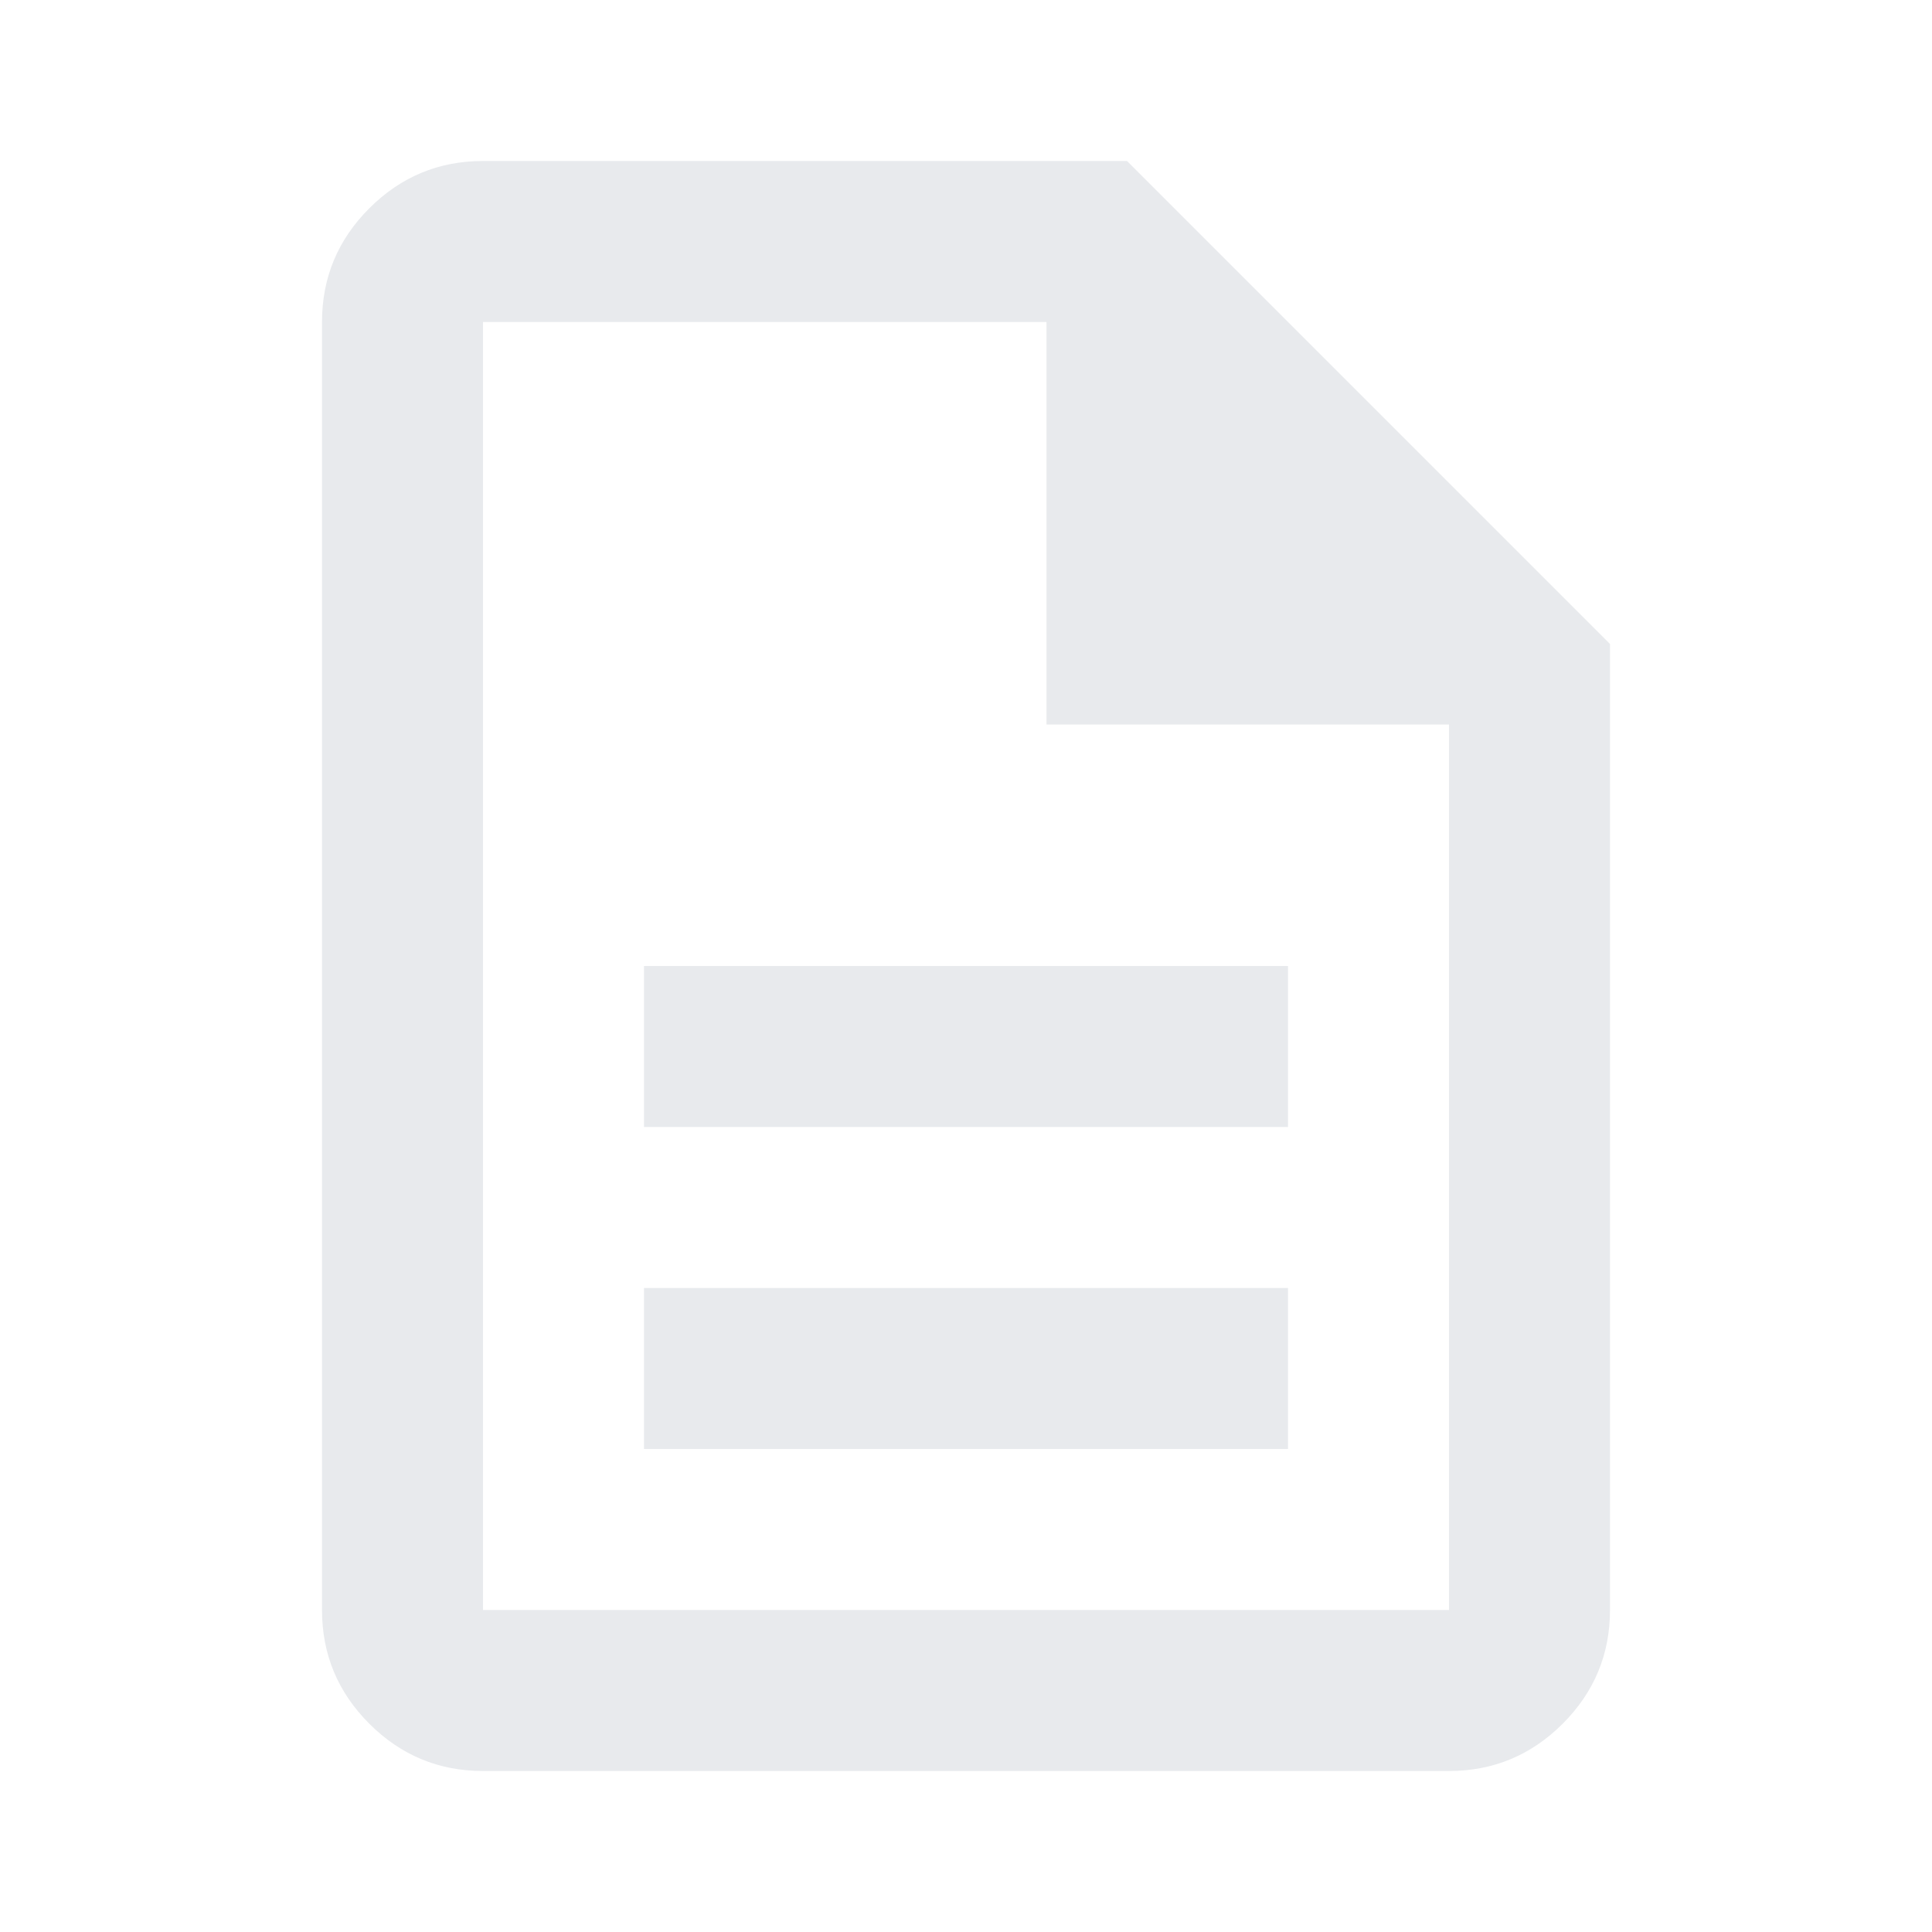
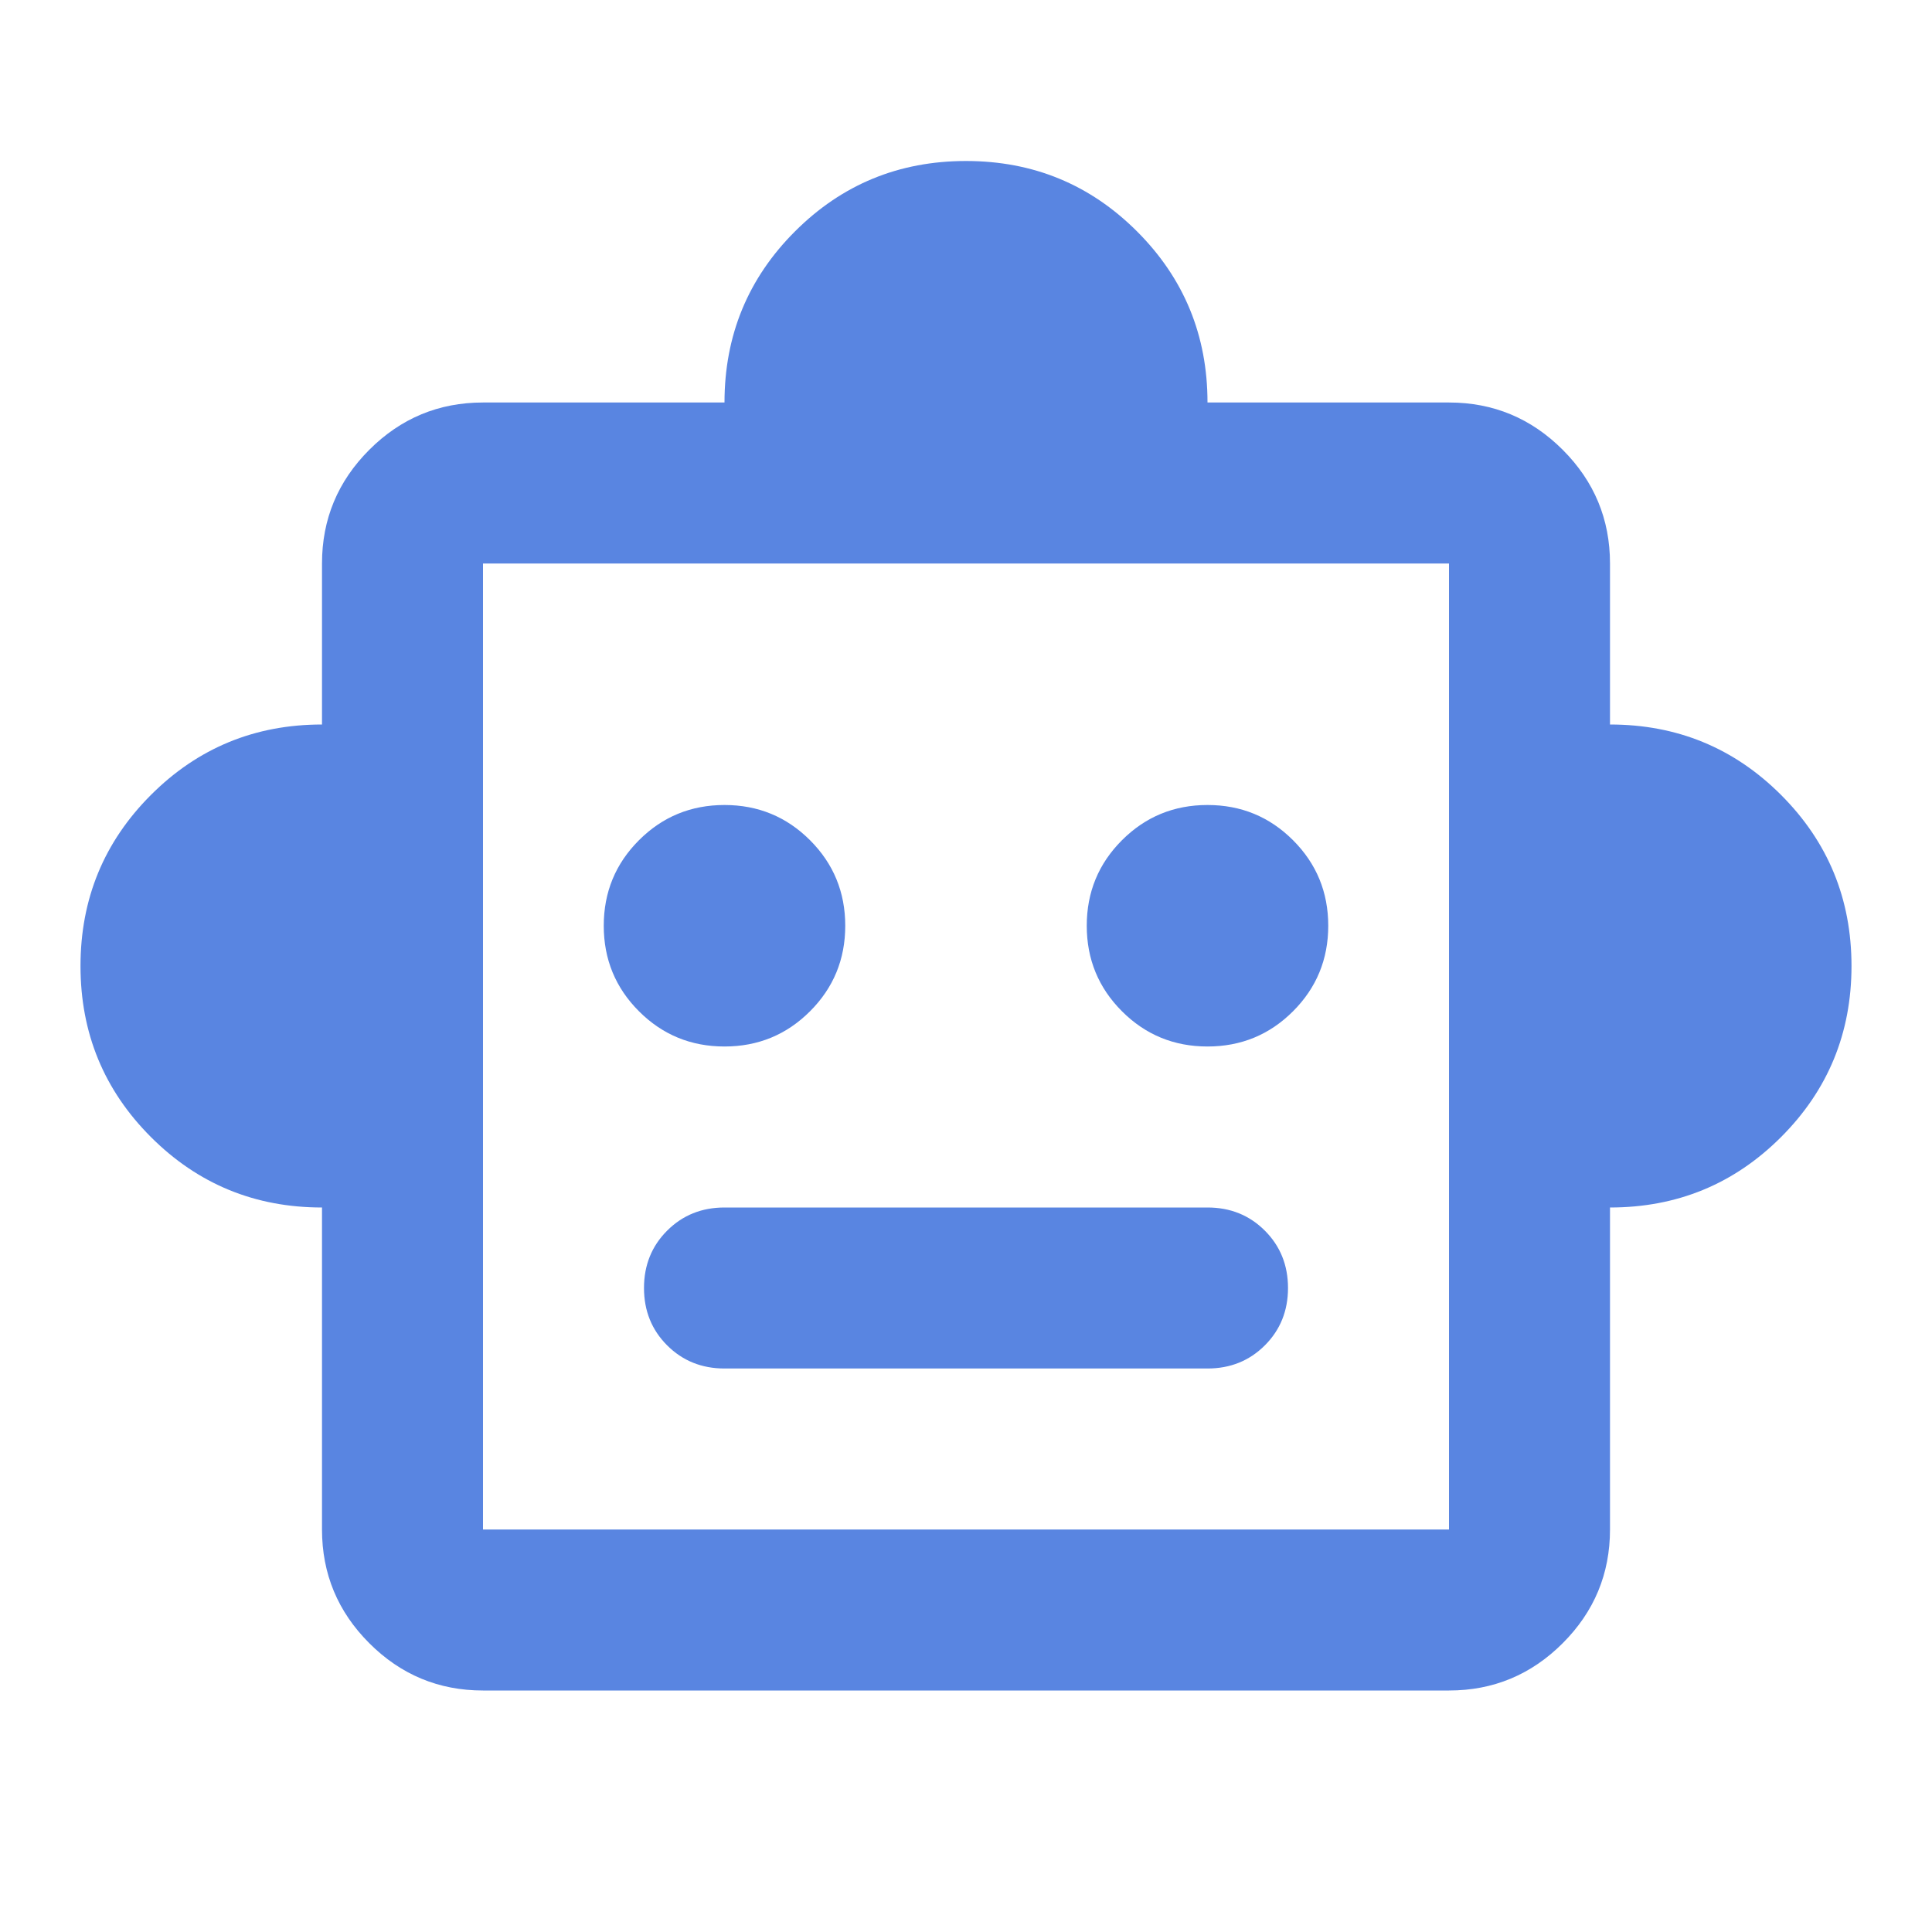
- <svg xmlns="http://www.w3.org/2000/svg" height="24px" viewBox="0 -960 960 960" width="24px" fill="#e8eaed">
-   <path d="M320-240h320v-80H320v80Zm0-160h320v-80H320v80ZM240-80q-33 0-56.5-23.5T160-160v-640q0-33 23.5-56.5T240-880h320l240 240v480q0 33-23.5 56.5T720-80H240Zm280-520v-200H240v640h480v-440H520ZM240-800v200-200 640-640Z" />
+ <svg xmlns="http://www.w3.org/2000/svg" height="24px" viewBox="0 -960 960 960" width="24px" fill="#5985E1">
+   <path d="M160-360q-50 0-85-35t-35-85q0-50 35-85t85-35v-80q0-33 23.5-56.5T240-760h120q0-50 35-85t85-35q50 0 85 35t35 85h120q33 0 56.5 23.5T800-680v80q50 0 85 35t35 85q0 50-35 85t-85 35v160q0 33-23.5 56.5T720-120H240q-33 0-56.5-23.5T160-200v-160Zm200-80q25 0 42.5-17.5T420-500q0-25-17.5-42.5T360-560q-25 0-42.5 17.5T300-500q0 25 17.5 42.5T360-440Zm240 0q25 0 42.5-17.5T660-500q0-25-17.5-42.5T600-560q-25 0-42.5 17.5T540-500q0 25 17.5 42.5T600-440ZM360-280h240q17 0 28.5-11.5T640-320q0-17-11.5-28.5T600-360H360q-17 0-28.5 11.5T320-320q0 17 11.5 28.5T360-280Zm-120 80h480v-480H240v480Zm240-240Z" />
</svg>
